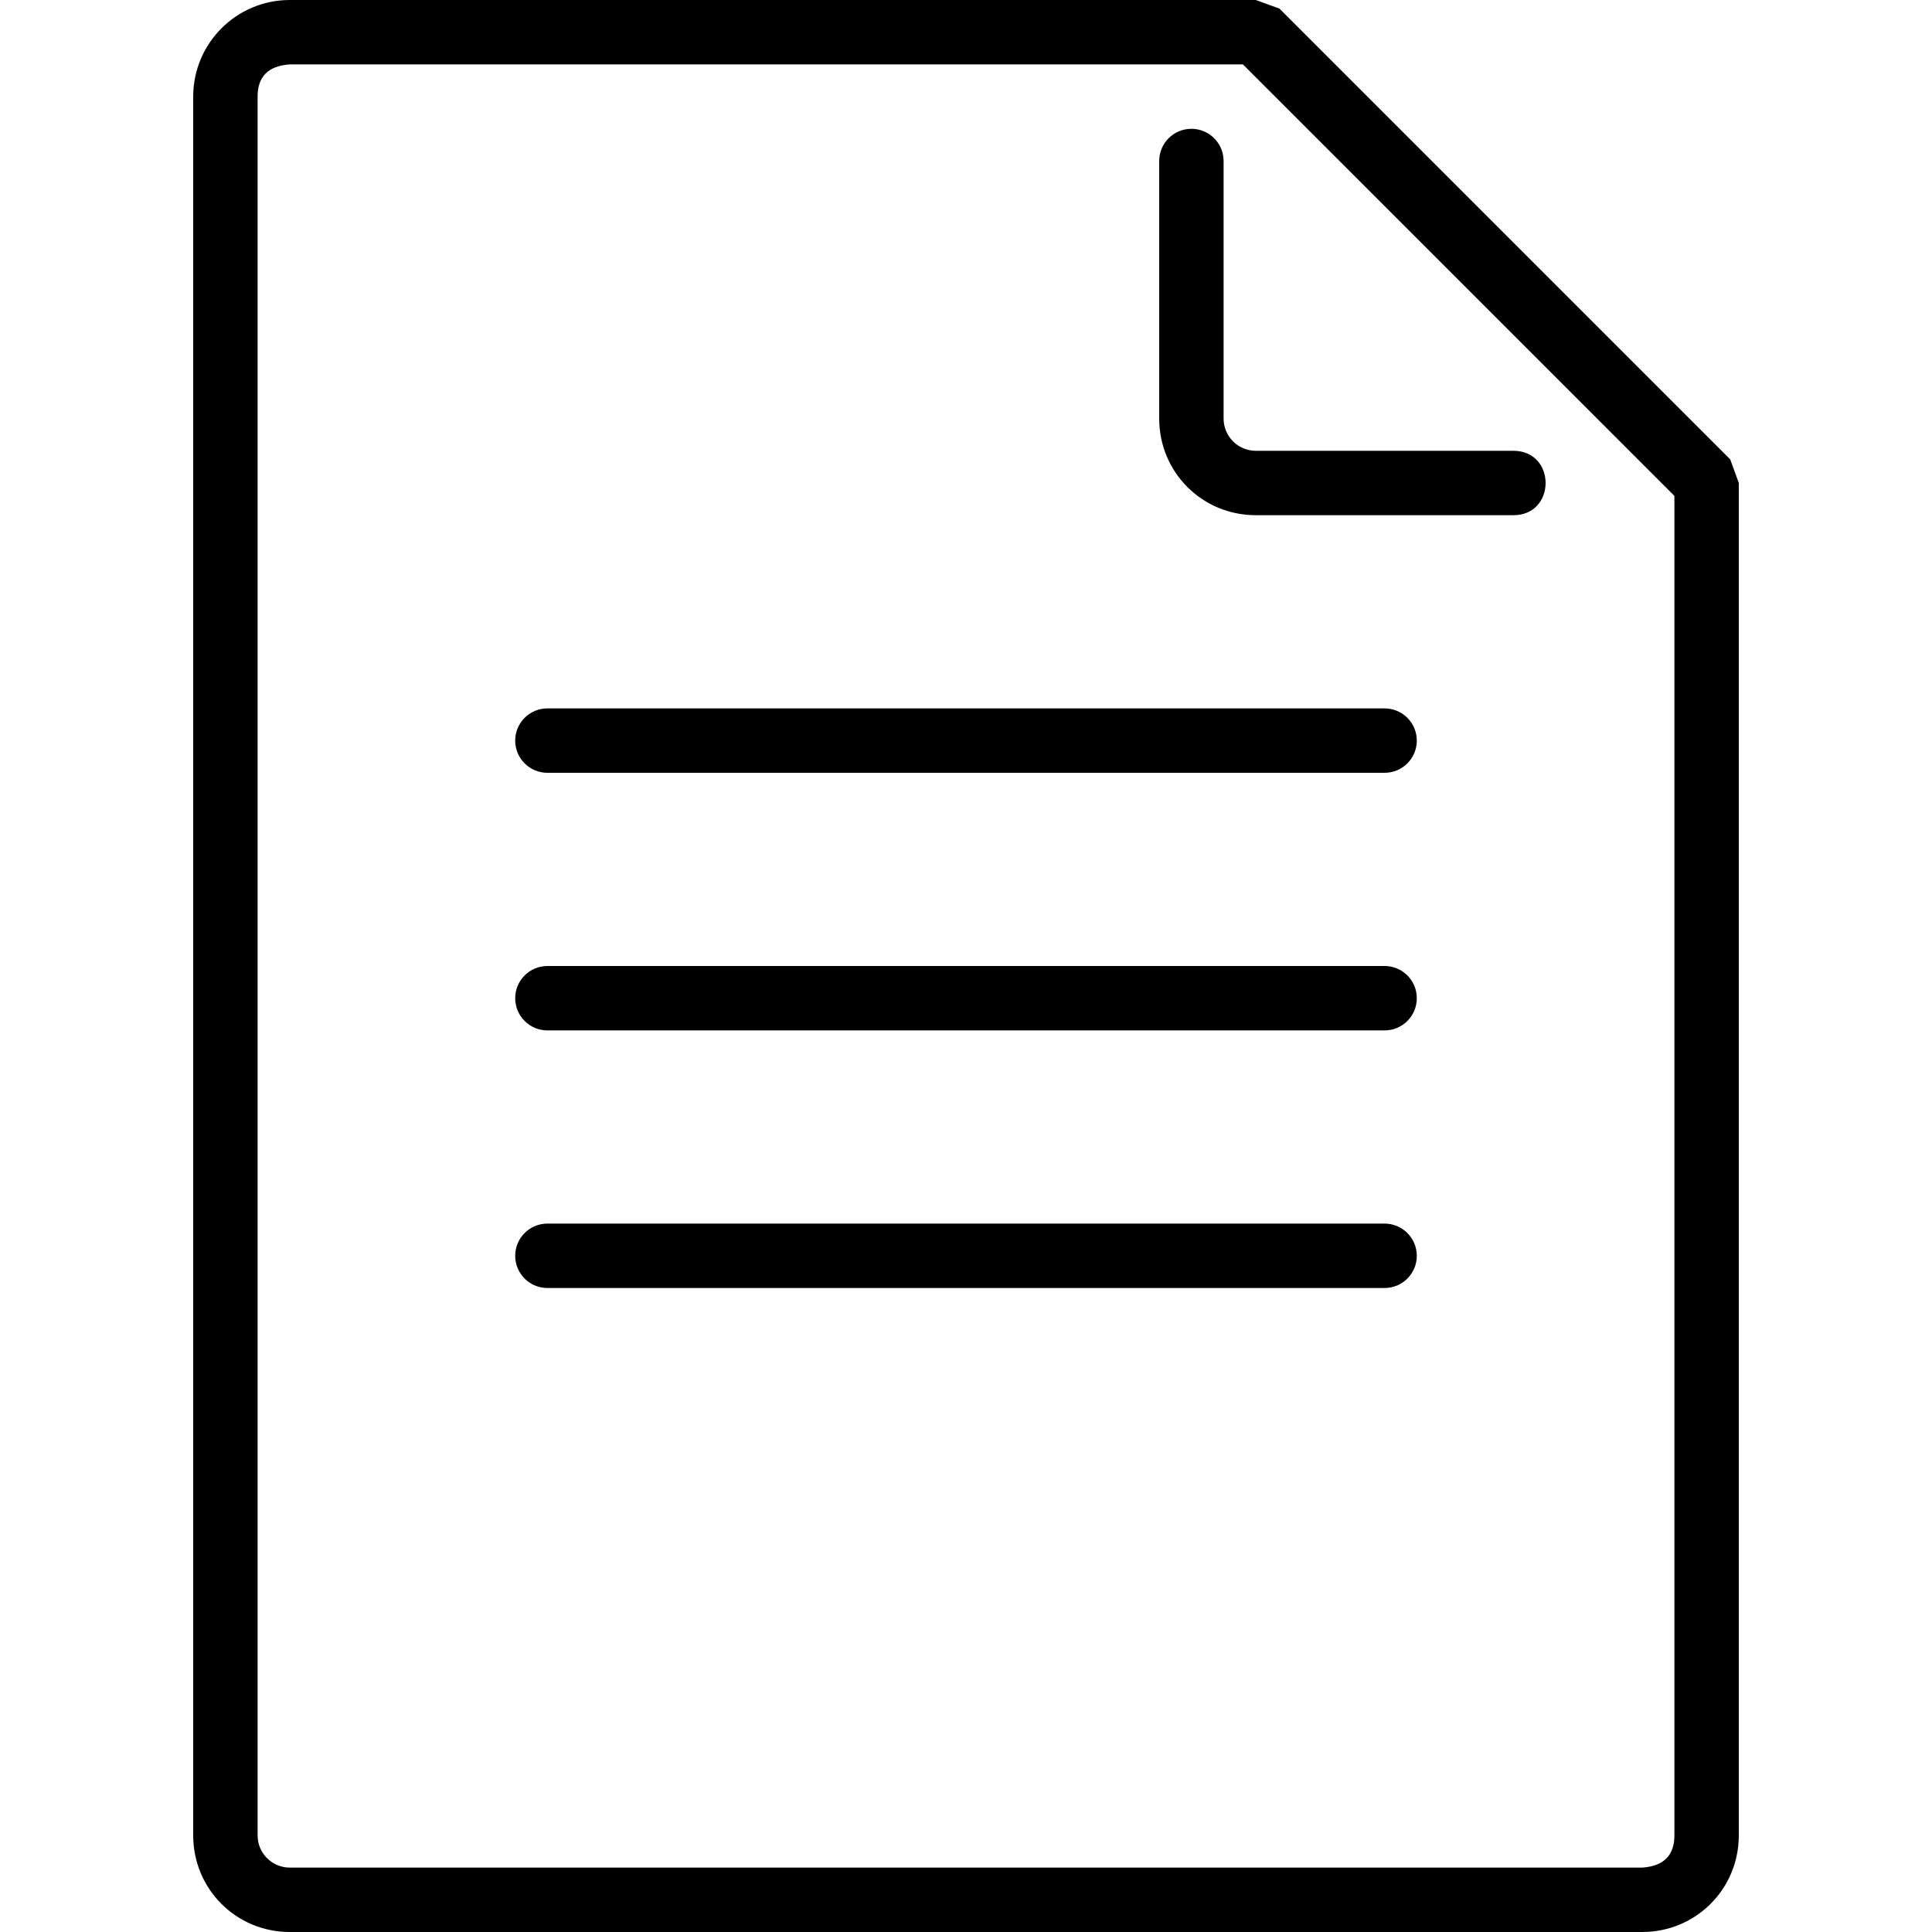
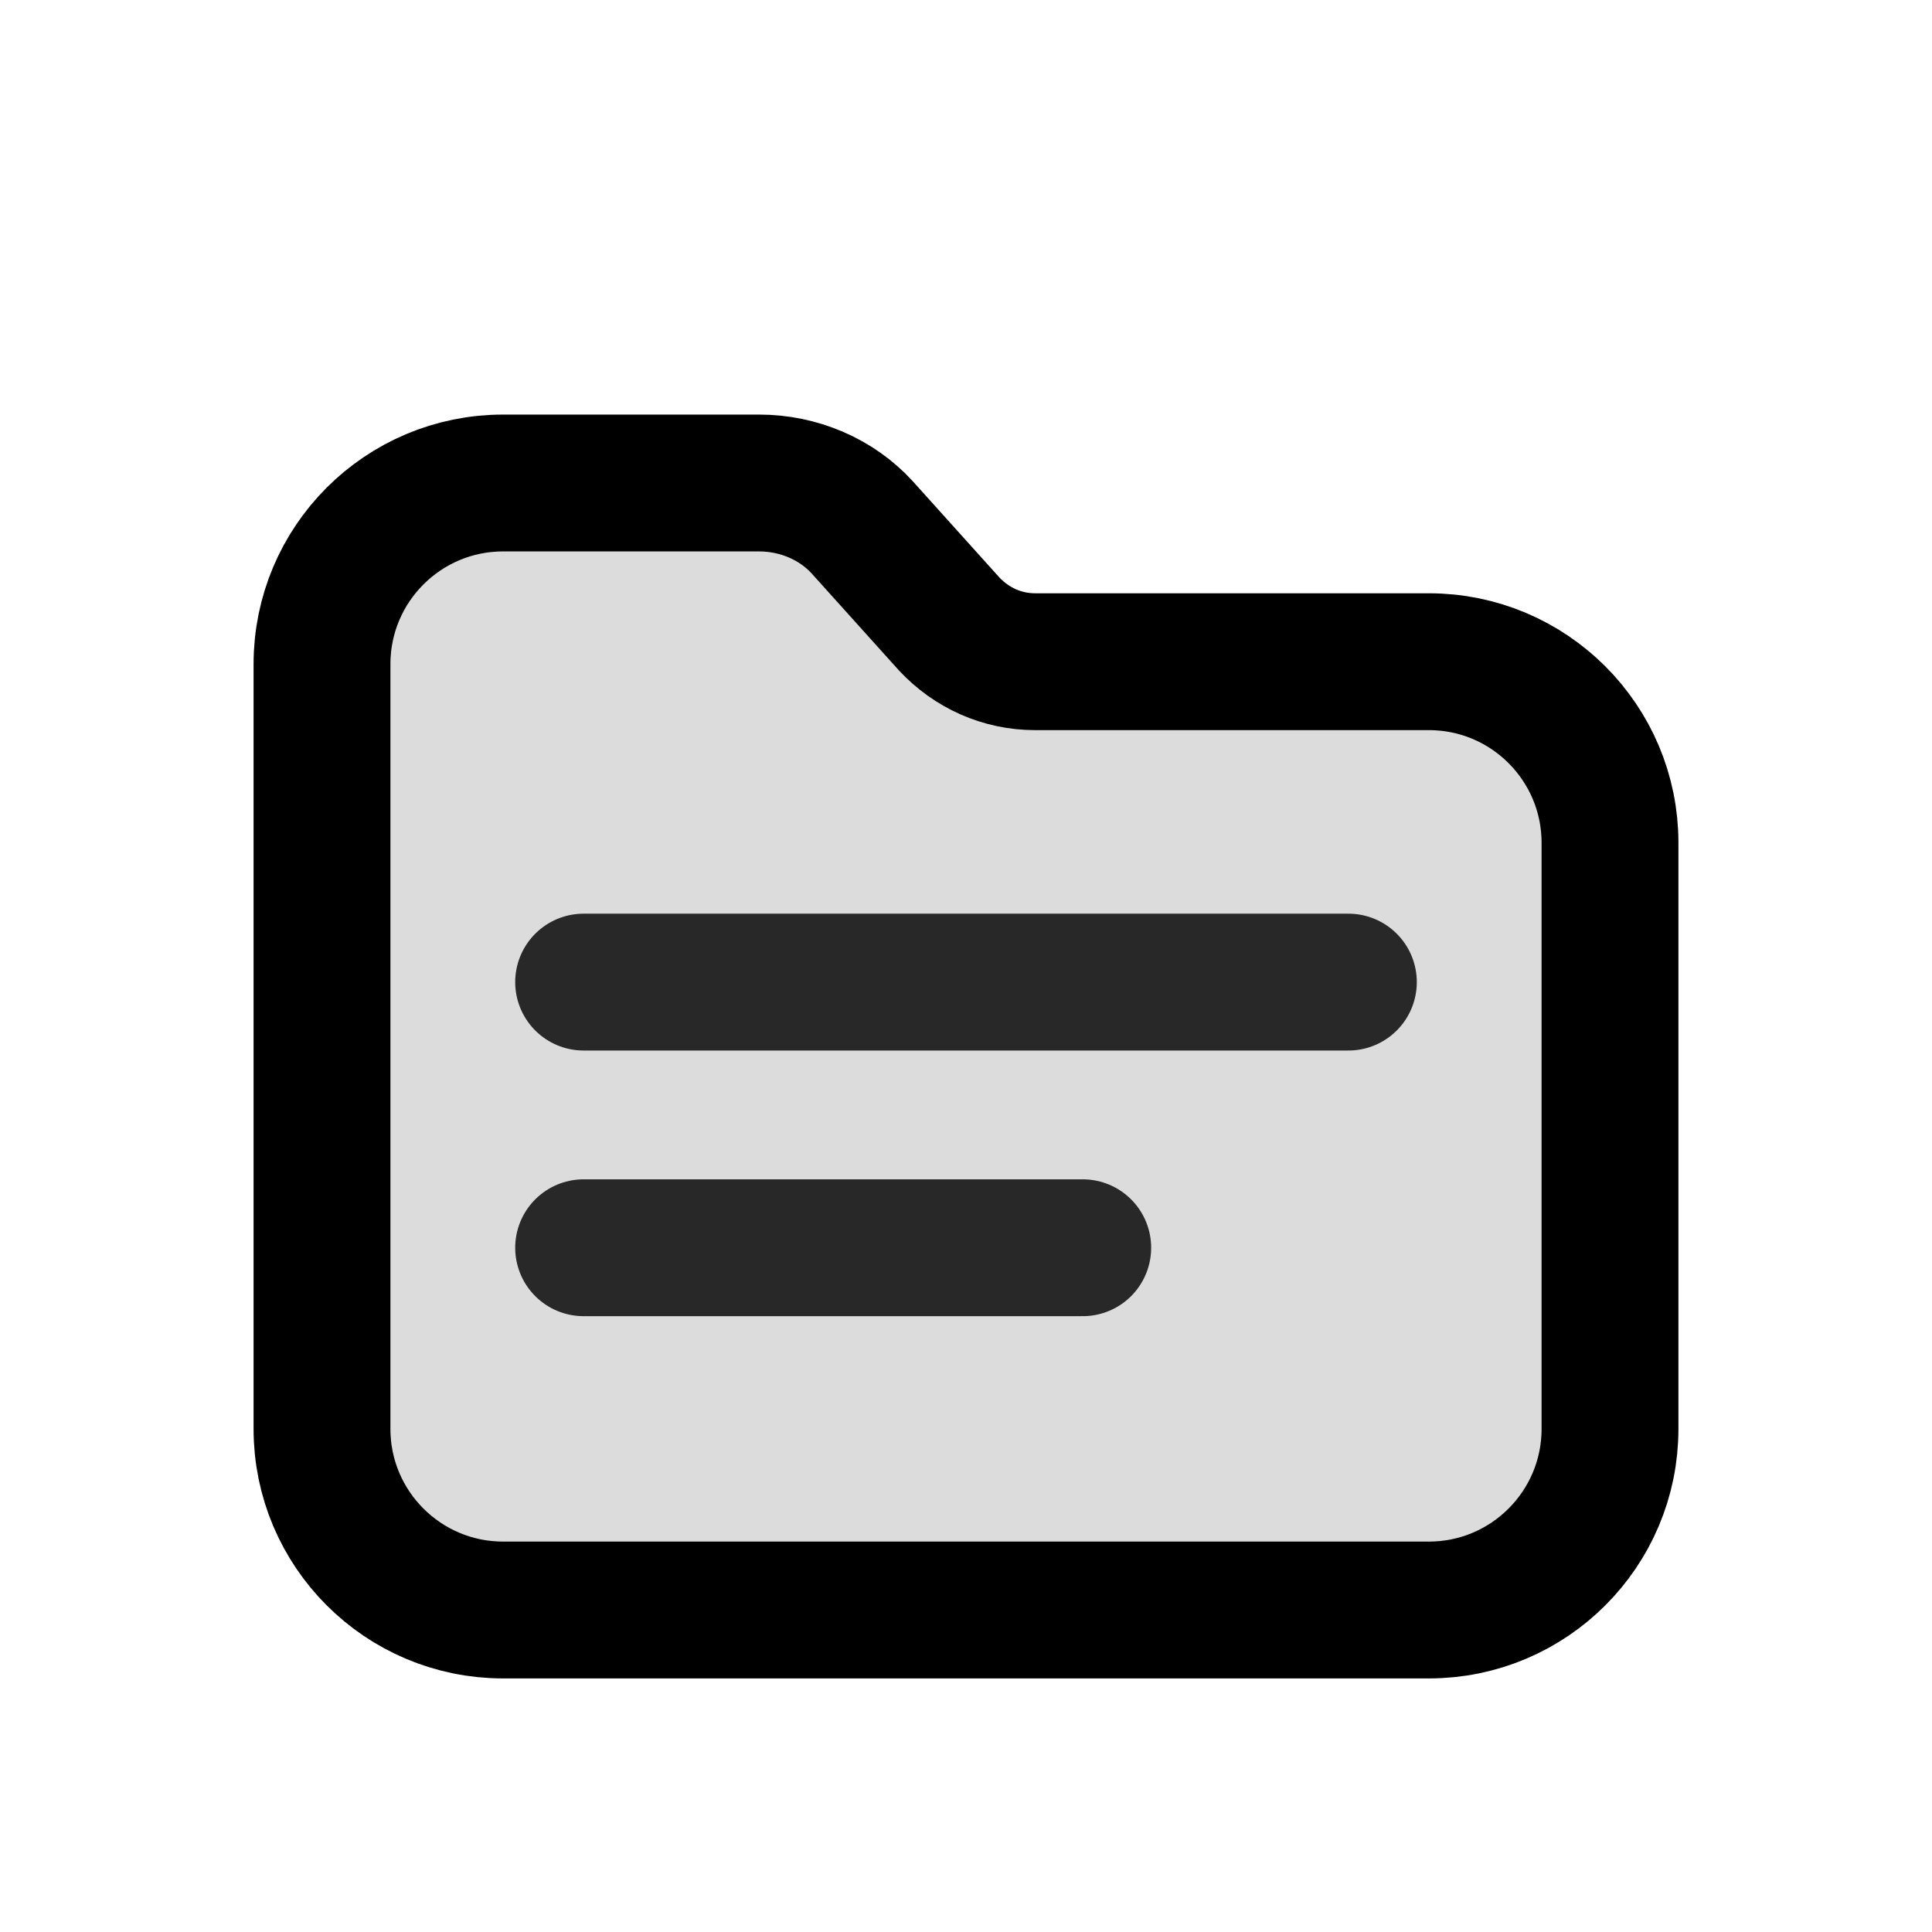
- <svg xmlns="http://www.w3.org/2000/svg" width="24" height="24" viewBox="0 0 0.9 0.9">
-   <path d="M.255.57h.39a.015.015 0 1 1 0 .03h-.39a.015.015 0 1 1 0-.03m0-.12h.39a.015.015 0 1 1 0 .03h-.39a.015.015 0 1 1 0-.03m0-.12h.39a.015.015 0 1 1 0 .03h-.39a.015.015 0 1 1 0-.03m.3-.27A.015.015 0 0 0 .54.075v.12C.54.22.56.24.585.24h.12c.02 0 .02-.03 0-.03h-.12A.015.015 0 0 1 .57.195v-.12A.015.015 0 0 0 .555.06M.135 0A.045.045 0 0 0 .09.045v.81C.09.88.11.9.135.9h.63C.79.9.81.88.81.855v-.63L.806.214l-.21-.21L.585 0zm0 .03h.444L.78.231v.624Q.78.869.765.87h-.63A.015.015 0 0 1 .12.855v-.81Q.12.031.135.03" />
+ <svg xmlns="http://www.w3.org/2000/svg" width="24" height="24" viewBox="0 0 24 24" fill="none">
+   <path d="M4 8.25A2.25 2.25 0 0 1 6.25 6h3.18c.49 0 .96.2 1.28.55l1.08 1.2c.28.3.66.47 1.07.47h4.89A2.25 2.25 0 0 1 20 10.47v7.28A2.25 2.25 0 0 1 17.75 20H6.25A2.25 2.25 0 0 1 4 17.75z" fill="currentColor" opacity=".14" />
+   <path d="M4 8.25A2.25 2.25 0 0 1 6.25 6h3.18c.49 0 .96.2 1.28.55l1.08 1.2c.28.3.66.47 1.07.47h4.89A2.25 2.25 0 0 1 20 10.47v7.28A2.25 2.25 0 0 1 17.75 20H6.25A2.25 2.25 0 0 1 4 17.75z" stroke="currentColor" stroke-width="1.7" stroke-linejoin="round" />
+   <path d="M7.25 12.2h9.5m-9.5 3.3h6.2" stroke="currentColor" stroke-width="1.7" stroke-linecap="round" opacity=".82" />
</svg>
